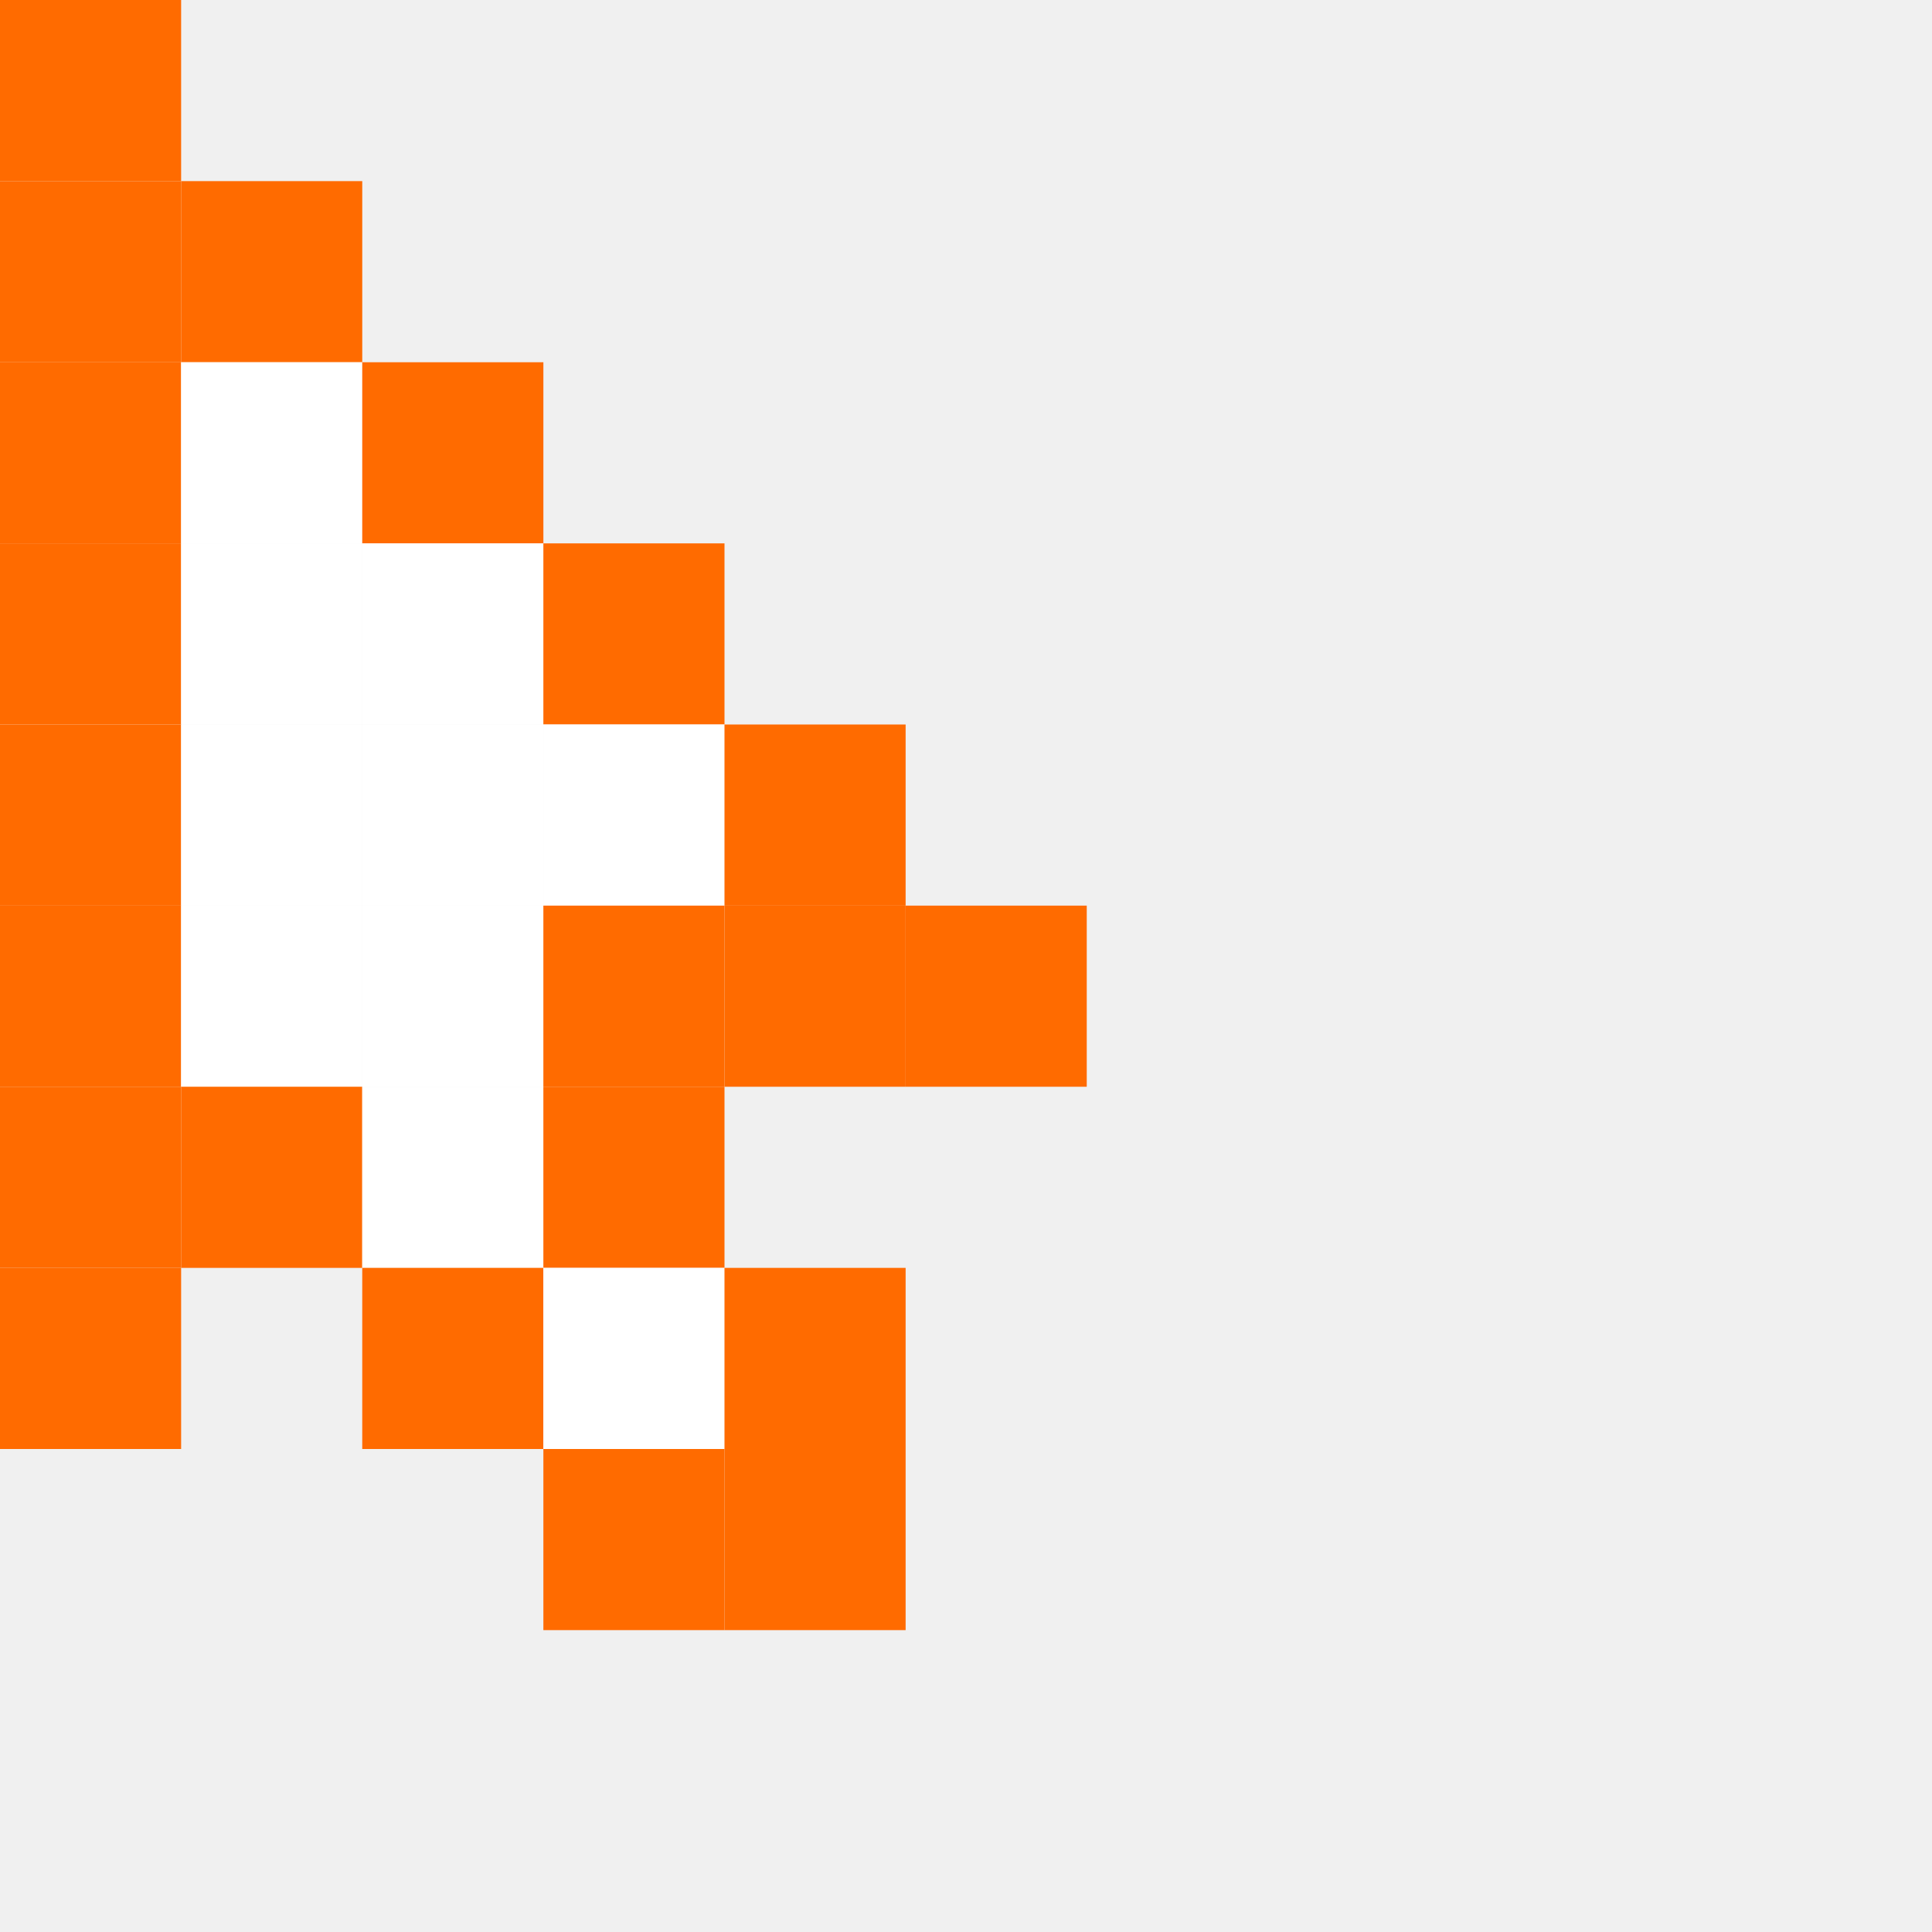
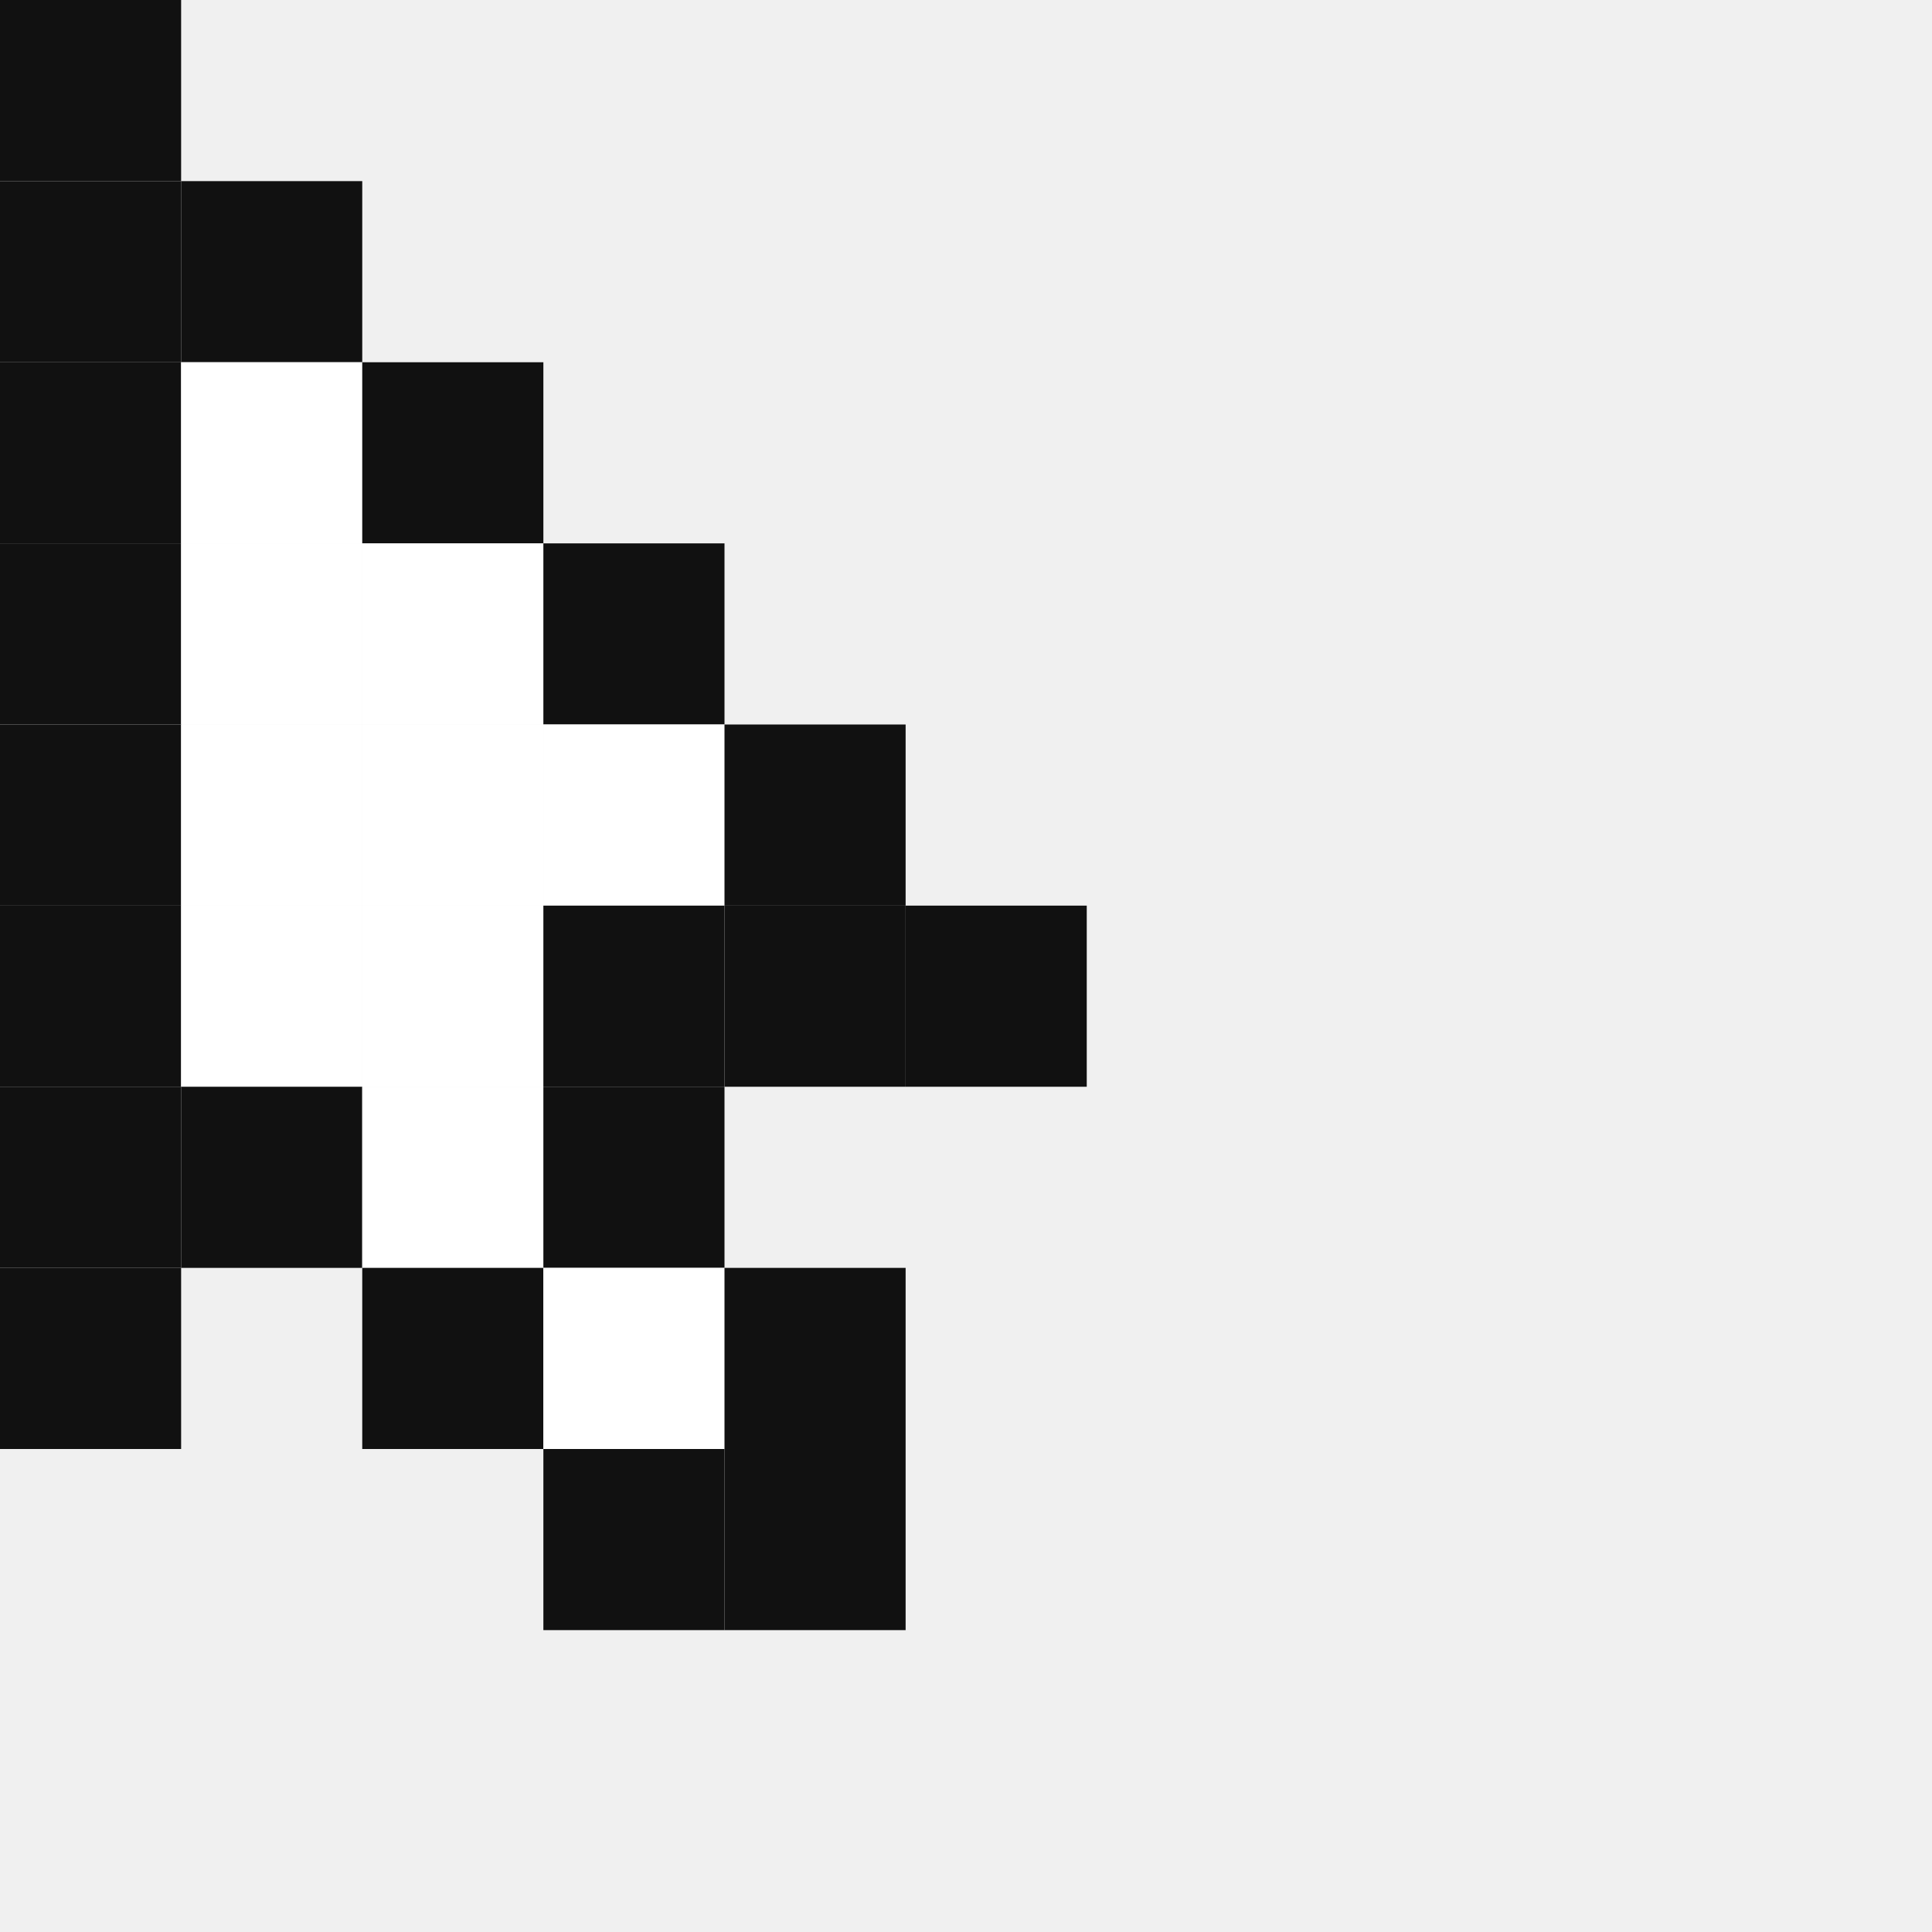
<svg xmlns="http://www.w3.org/2000/svg" width="32" height="32" viewBox="0 0 32 32">
-   <rect x="0" y="0" width="3" height="3" fill="#FF6B00" />
-   <rect x="0" y="3" width="3" height="3" fill="#FF6B00" />
-   <rect x="3" y="3" width="3" height="3" fill="#FF6B00" />
-   <rect x="0" y="6" width="3" height="3" fill="#FF6B00" />
+   <rect x="0" y="0" width="3" height="3" fill="#111" />
+   <rect x="0" y="3" width="3" height="3" fill="#111" />
+   <rect x="3" y="3" width="3" height="3" fill="#111" />
+   <rect x="0" y="6" width="3" height="3" fill="#111" />
  <rect x="3" y="6" width="3" height="3" fill="#FFF" />
-   <rect x="6" y="6" width="3" height="3" fill="#FF6B00" />
-   <rect x="0" y="9" width="3" height="3" fill="#FF6B00" />
+   <rect x="6" y="6" width="3" height="3" fill="#111" />
+   <rect x="0" y="9" width="3" height="3" fill="#111" />
  <rect x="3" y="9" width="3" height="3" fill="#FFF" />
  <rect x="6" y="9" width="3" height="3" fill="#FFF" />
-   <rect x="9" y="9" width="3" height="3" fill="#FF6B00" />
-   <rect x="0" y="12" width="3" height="3" fill="#FF6B00" />
+   <rect x="9" y="9" width="3" height="3" fill="#111" />
+   <rect x="0" y="12" width="3" height="3" fill="#111" />
  <rect x="3" y="12" width="3" height="3" fill="#FFF" />
  <rect x="6" y="12" width="3" height="3" fill="#FFF" />
  <rect x="9" y="12" width="3" height="3" fill="#FFF" />
-   <rect x="12" y="12" width="3" height="3" fill="#FF6B00" />
-   <rect x="0" y="15" width="3" height="3" fill="#FF6B00" />
+   <rect x="12" y="12" width="3" height="3" fill="#111" />
+   <rect x="0" y="15" width="3" height="3" fill="#111" />
  <rect x="3" y="15" width="3" height="3" fill="#FFF" />
  <rect x="6" y="15" width="3" height="3" fill="#FFF" />
-   <rect x="9" y="15" width="3" height="3" fill="#FF6B00" />
-   <rect x="12" y="15" width="3" height="3" fill="#FF6B00" />
-   <rect x="15" y="15" width="3" height="3" fill="#FF6B00" />
-   <rect x="0" y="18" width="3" height="3" fill="#FF6B00" />
-   <rect x="3" y="18" width="3" height="3" fill="#FF6B00" />
+   <rect x="9" y="15" width="3" height="3" fill="#111" />
+   <rect x="12" y="15" width="3" height="3" fill="#111" />
+   <rect x="15" y="15" width="3" height="3" fill="#111" />
+   <rect x="0" y="18" width="3" height="3" fill="#111" />
+   <rect x="3" y="18" width="3" height="3" fill="#111" />
  <rect x="6" y="18" width="3" height="3" fill="#FFF" />
-   <rect x="9" y="18" width="3" height="3" fill="#FF6B00" />
-   <rect x="0" y="21" width="3" height="3" fill="#FF6B00" />
-   <rect x="6" y="21" width="3" height="3" fill="#FF6B00" />
+   <rect x="9" y="18" width="3" height="3" fill="#111" />
+   <rect x="0" y="21" width="3" height="3" fill="#111" />
+   <rect x="6" y="21" width="3" height="3" fill="#111" />
  <rect x="9" y="21" width="3" height="3" fill="#FFF" />
-   <rect x="12" y="21" width="3" height="3" fill="#FF6B00" />
-   <rect x="9" y="24" width="3" height="3" fill="#FF6B00" />
-   <rect x="12" y="24" width="3" height="3" fill="#FF6B00" />
+   <rect x="12" y="21" width="3" height="3" fill="#111" />
+   <rect x="9" y="24" width="3" height="3" fill="#111" />
+   <rect x="12" y="24" width="3" height="3" fill="#111" />
</svg>
